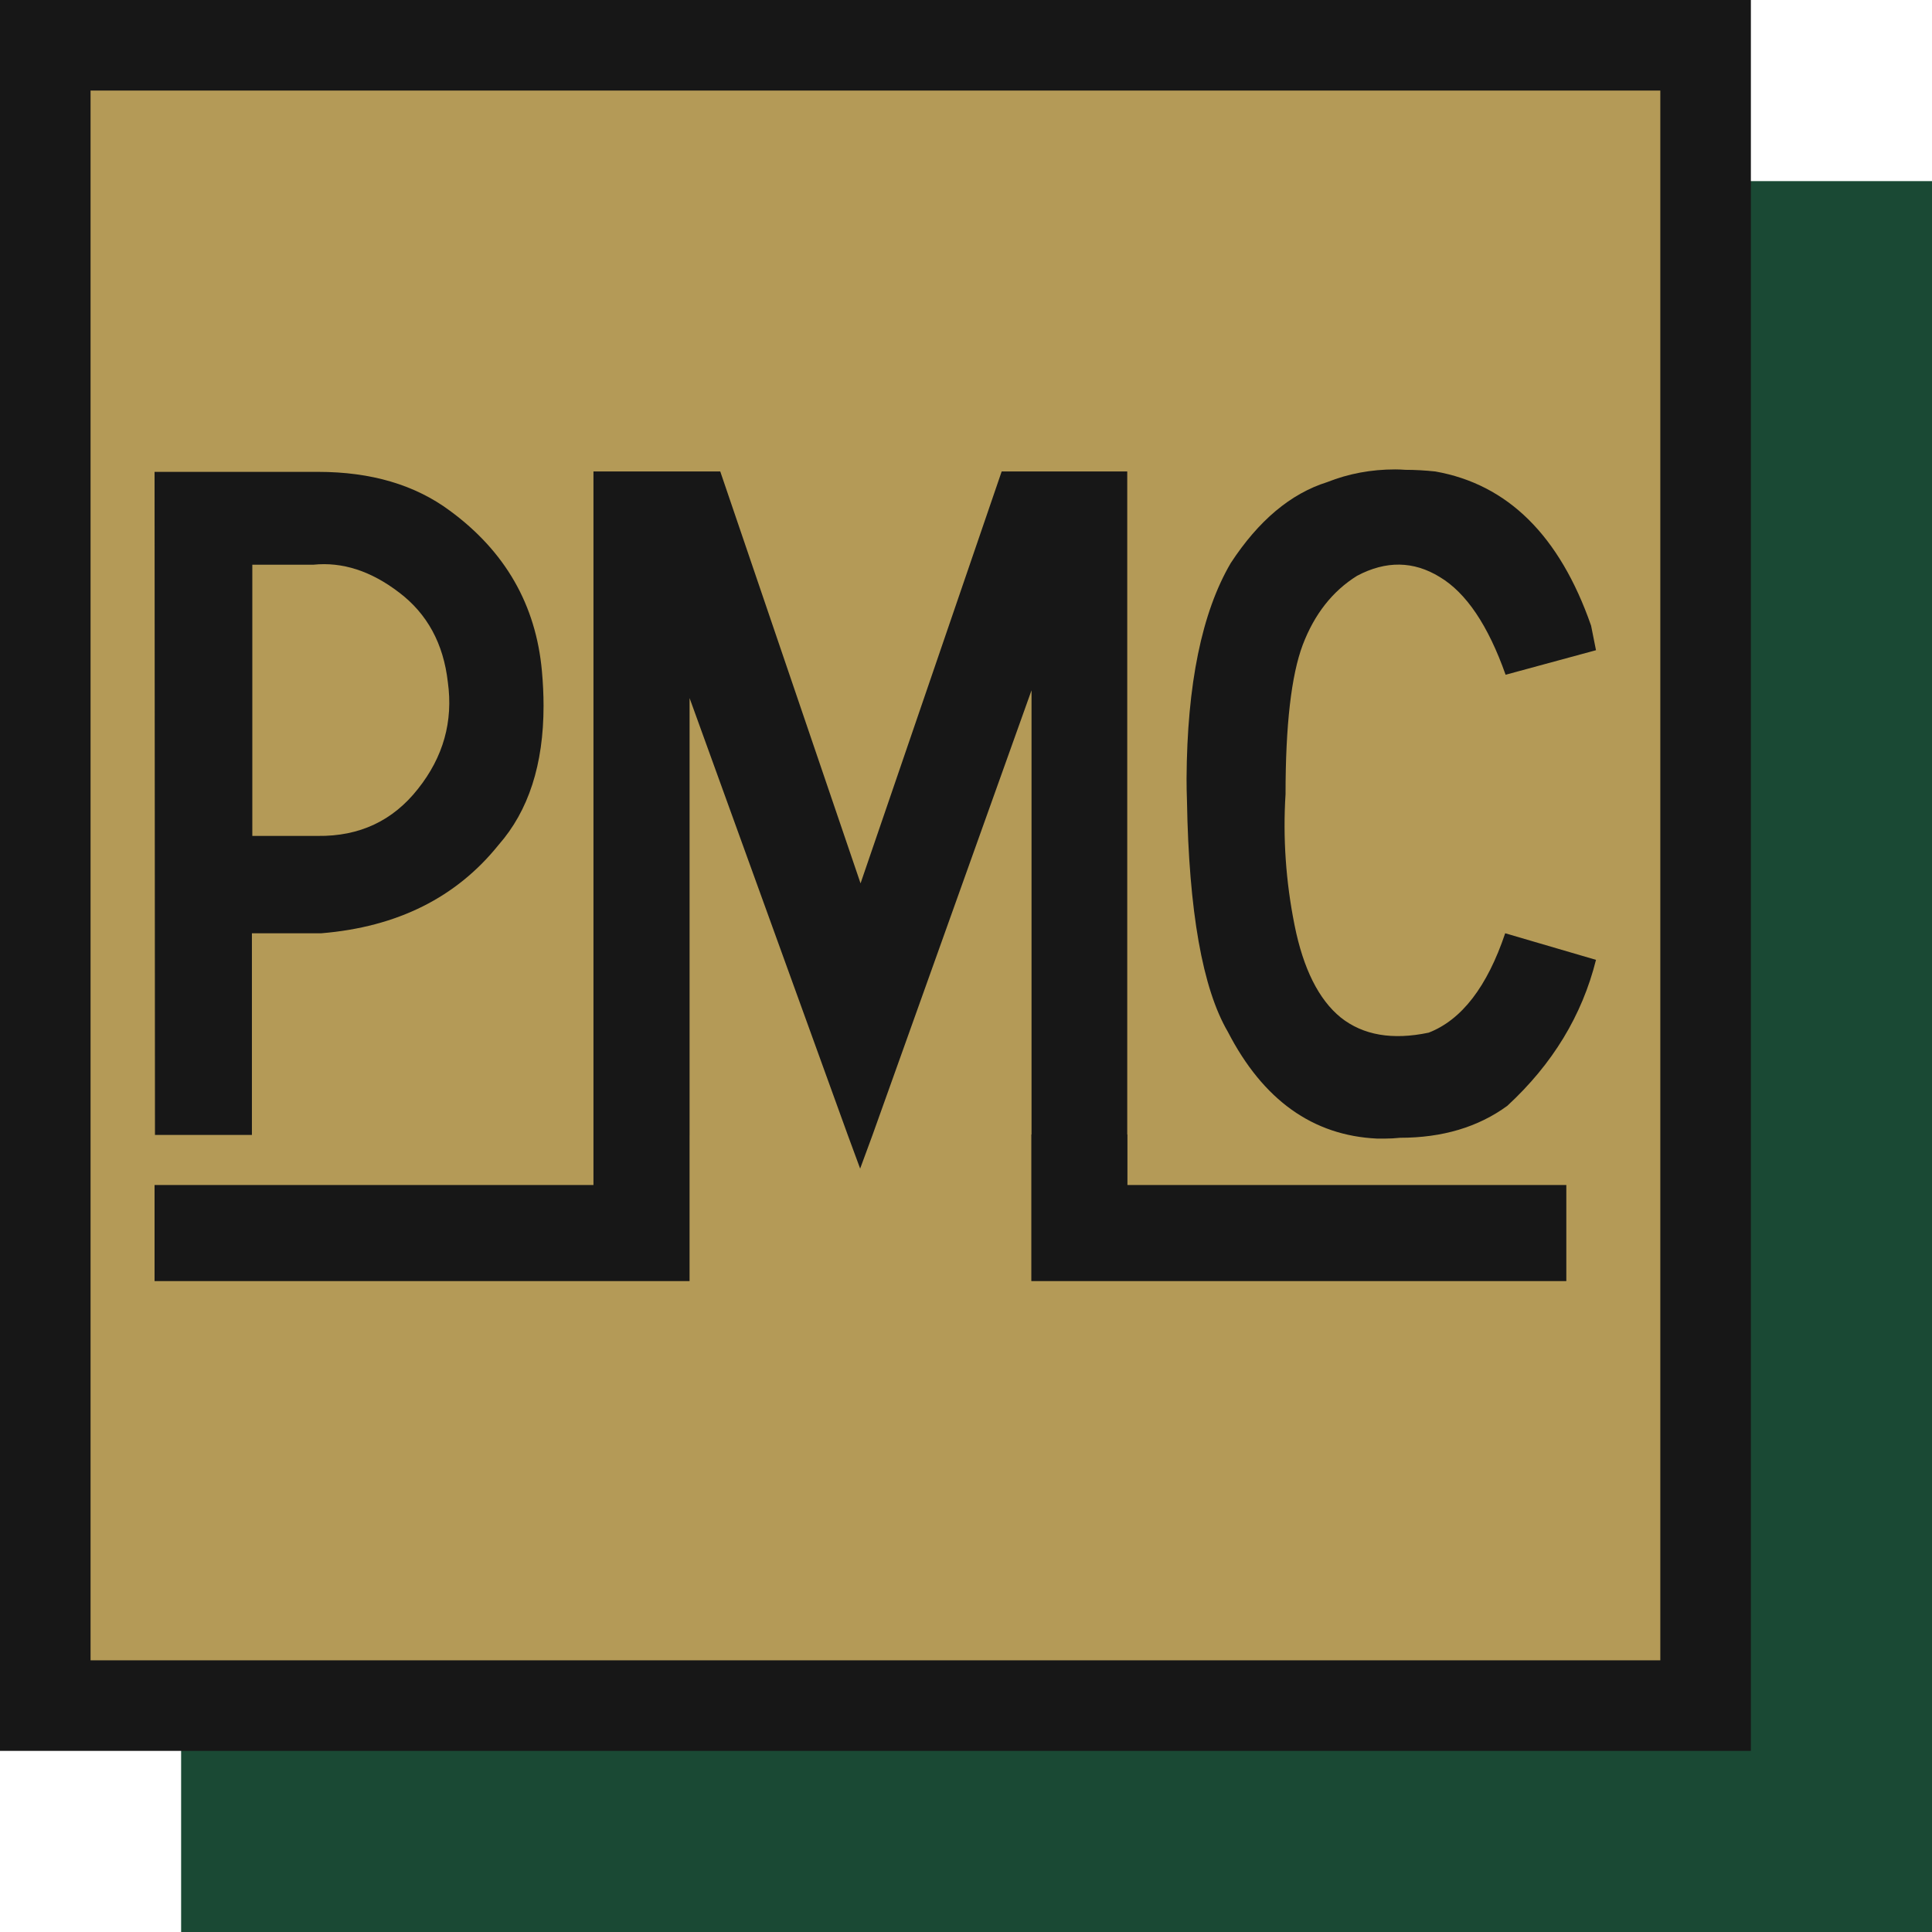
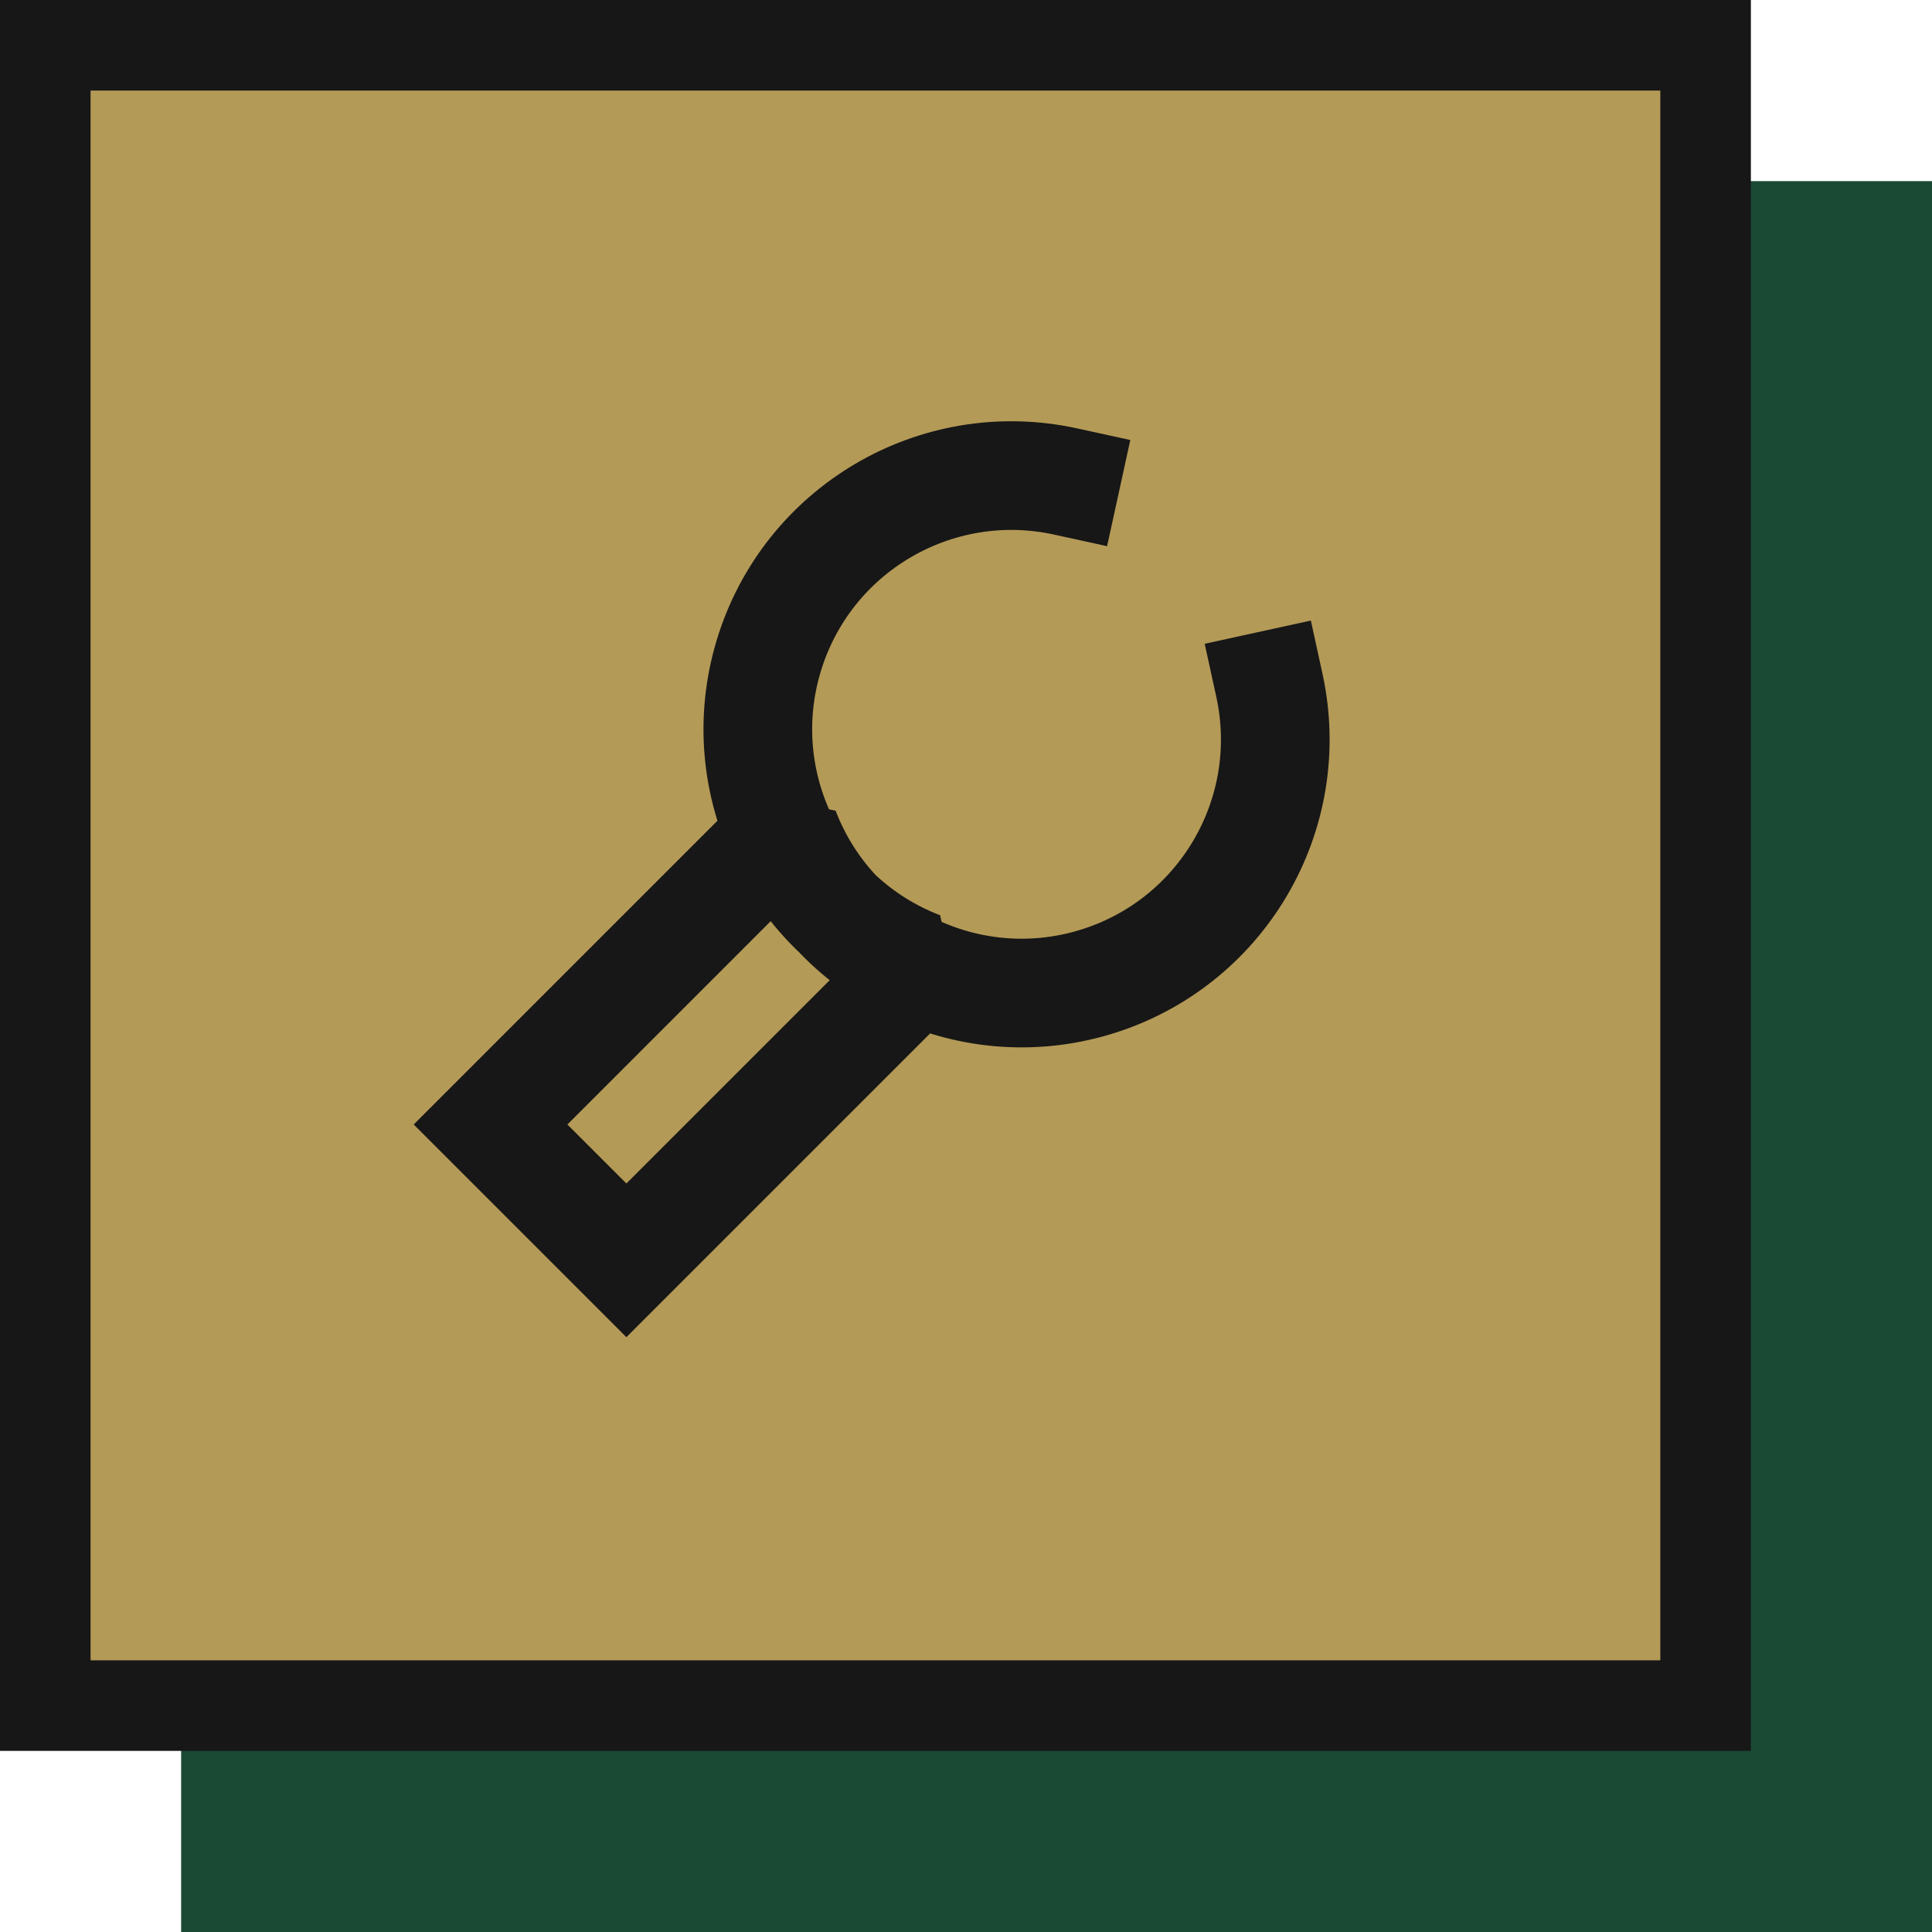
<svg xmlns="http://www.w3.org/2000/svg" viewBox="0 0 64 64">
  <rect x="6" y="6" width="58" height="58" fill="#1A4934" />
  <rect width="58" height="58" fill="#171717" />
  <rect x="3" y="3" width="52" height="52" fill="#B49A57" />
-   <g fill="#171717" transform="translate(5.12 15.55) scale(0.0185)">
-     <path d="M1264.16 741.211L1516.85 3.662H1741.7V1190.81H1742.03V1281.33H2527.92V1453.42H1569.94V1190.81H1570.31V395.508L1285.4 1192.38L1263.43 1251.96L1241.46 1192.38L958.008 409.424V1192.38H957.979V1453.42H0V1281.33H785.889V3.662H1012.94L1264.16 741.211Z" />
-     <path d="M2221.44 0C2227.29 0 2233.4 0.244 2239.75 0.732C2256.84 0.732 2274.66 1.709 2293.21 3.662C2423.1 26.611 2516.11 118.652 2572.27 279.785L2581.05 323.73L2419.19 367.676C2387.94 279.297 2348.63 220.947 2301.27 192.627C2254.39 163.818 2205.08 163.086 2153.32 190.43C2109.38 217.773 2076.9 259.033 2055.91 314.209C2035.4 368.896 2025.15 458.008 2025.15 581.543C2020.26 659.668 2025.63 737.793 2041.26 815.918C2056.88 894.043 2084.47 949.219 2124.02 981.445C2164.06 1013.18 2216.55 1022.22 2281.49 1008.54C2340.58 985.596 2386.23 926.27 2418.46 830.566L2581.05 878.174C2556.15 977.783 2503.17 1064.94 2422.12 1139.65C2369.87 1177.73 2305.91 1196.78 2230.22 1196.78C2220.95 1197.75 2211.91 1198.24 2203.12 1198.24H2189.21C2073.97 1192.87 1984.86 1129.15 1921.88 1007.08C1876.46 929.443 1852.05 791.504 1848.63 593.262C1848.14 580.078 1847.9 566.895 1847.9 553.711C1848.88 384.766 1875.24 256.104 1927 167.725C1976.81 91.553 2034.42 43.213 2099.85 22.705C2137.94 7.568 2178.47 0 2221.44 0Z" />
-     <path d="M292.969 4.395C387.695 4.395 466.309 27.588 528.809 73.975C627.93 146.729 682.861 242.432 693.604 361.084C695.557 382.568 696.533 403.32 696.533 423.34C696.533 528.32 669.678 611.328 615.967 672.363C540.283 766.602 434.57 819.336 298.828 830.566H174.316V1191.65H0.732L0 4.395H292.969ZM437.988 220.459C387.695 181.885 336.426 165.283 284.18 170.654H175.049V656.25H292.236C366.943 657.227 426.758 629.15 471.68 572.021C517.09 514.893 534.912 451.172 525.146 380.859C517.334 312.012 488.281 258.545 437.988 220.459Z" />
-   </g>
+   <path transform="translate(11 11) scale(1.5)" fill="none" stroke="#171717" stroke-width="2.4" stroke-linecap="square" stroke-linejoin="miter" stroke-miterlimit="1.5" d="M16.2 3.3 A5.6 5.6 0 0 0 13 14 L6.5 20.5 L3.5 17.5 L10 11 A5.6 5.6 0 0 0 20.7 7.8" />
</svg>
